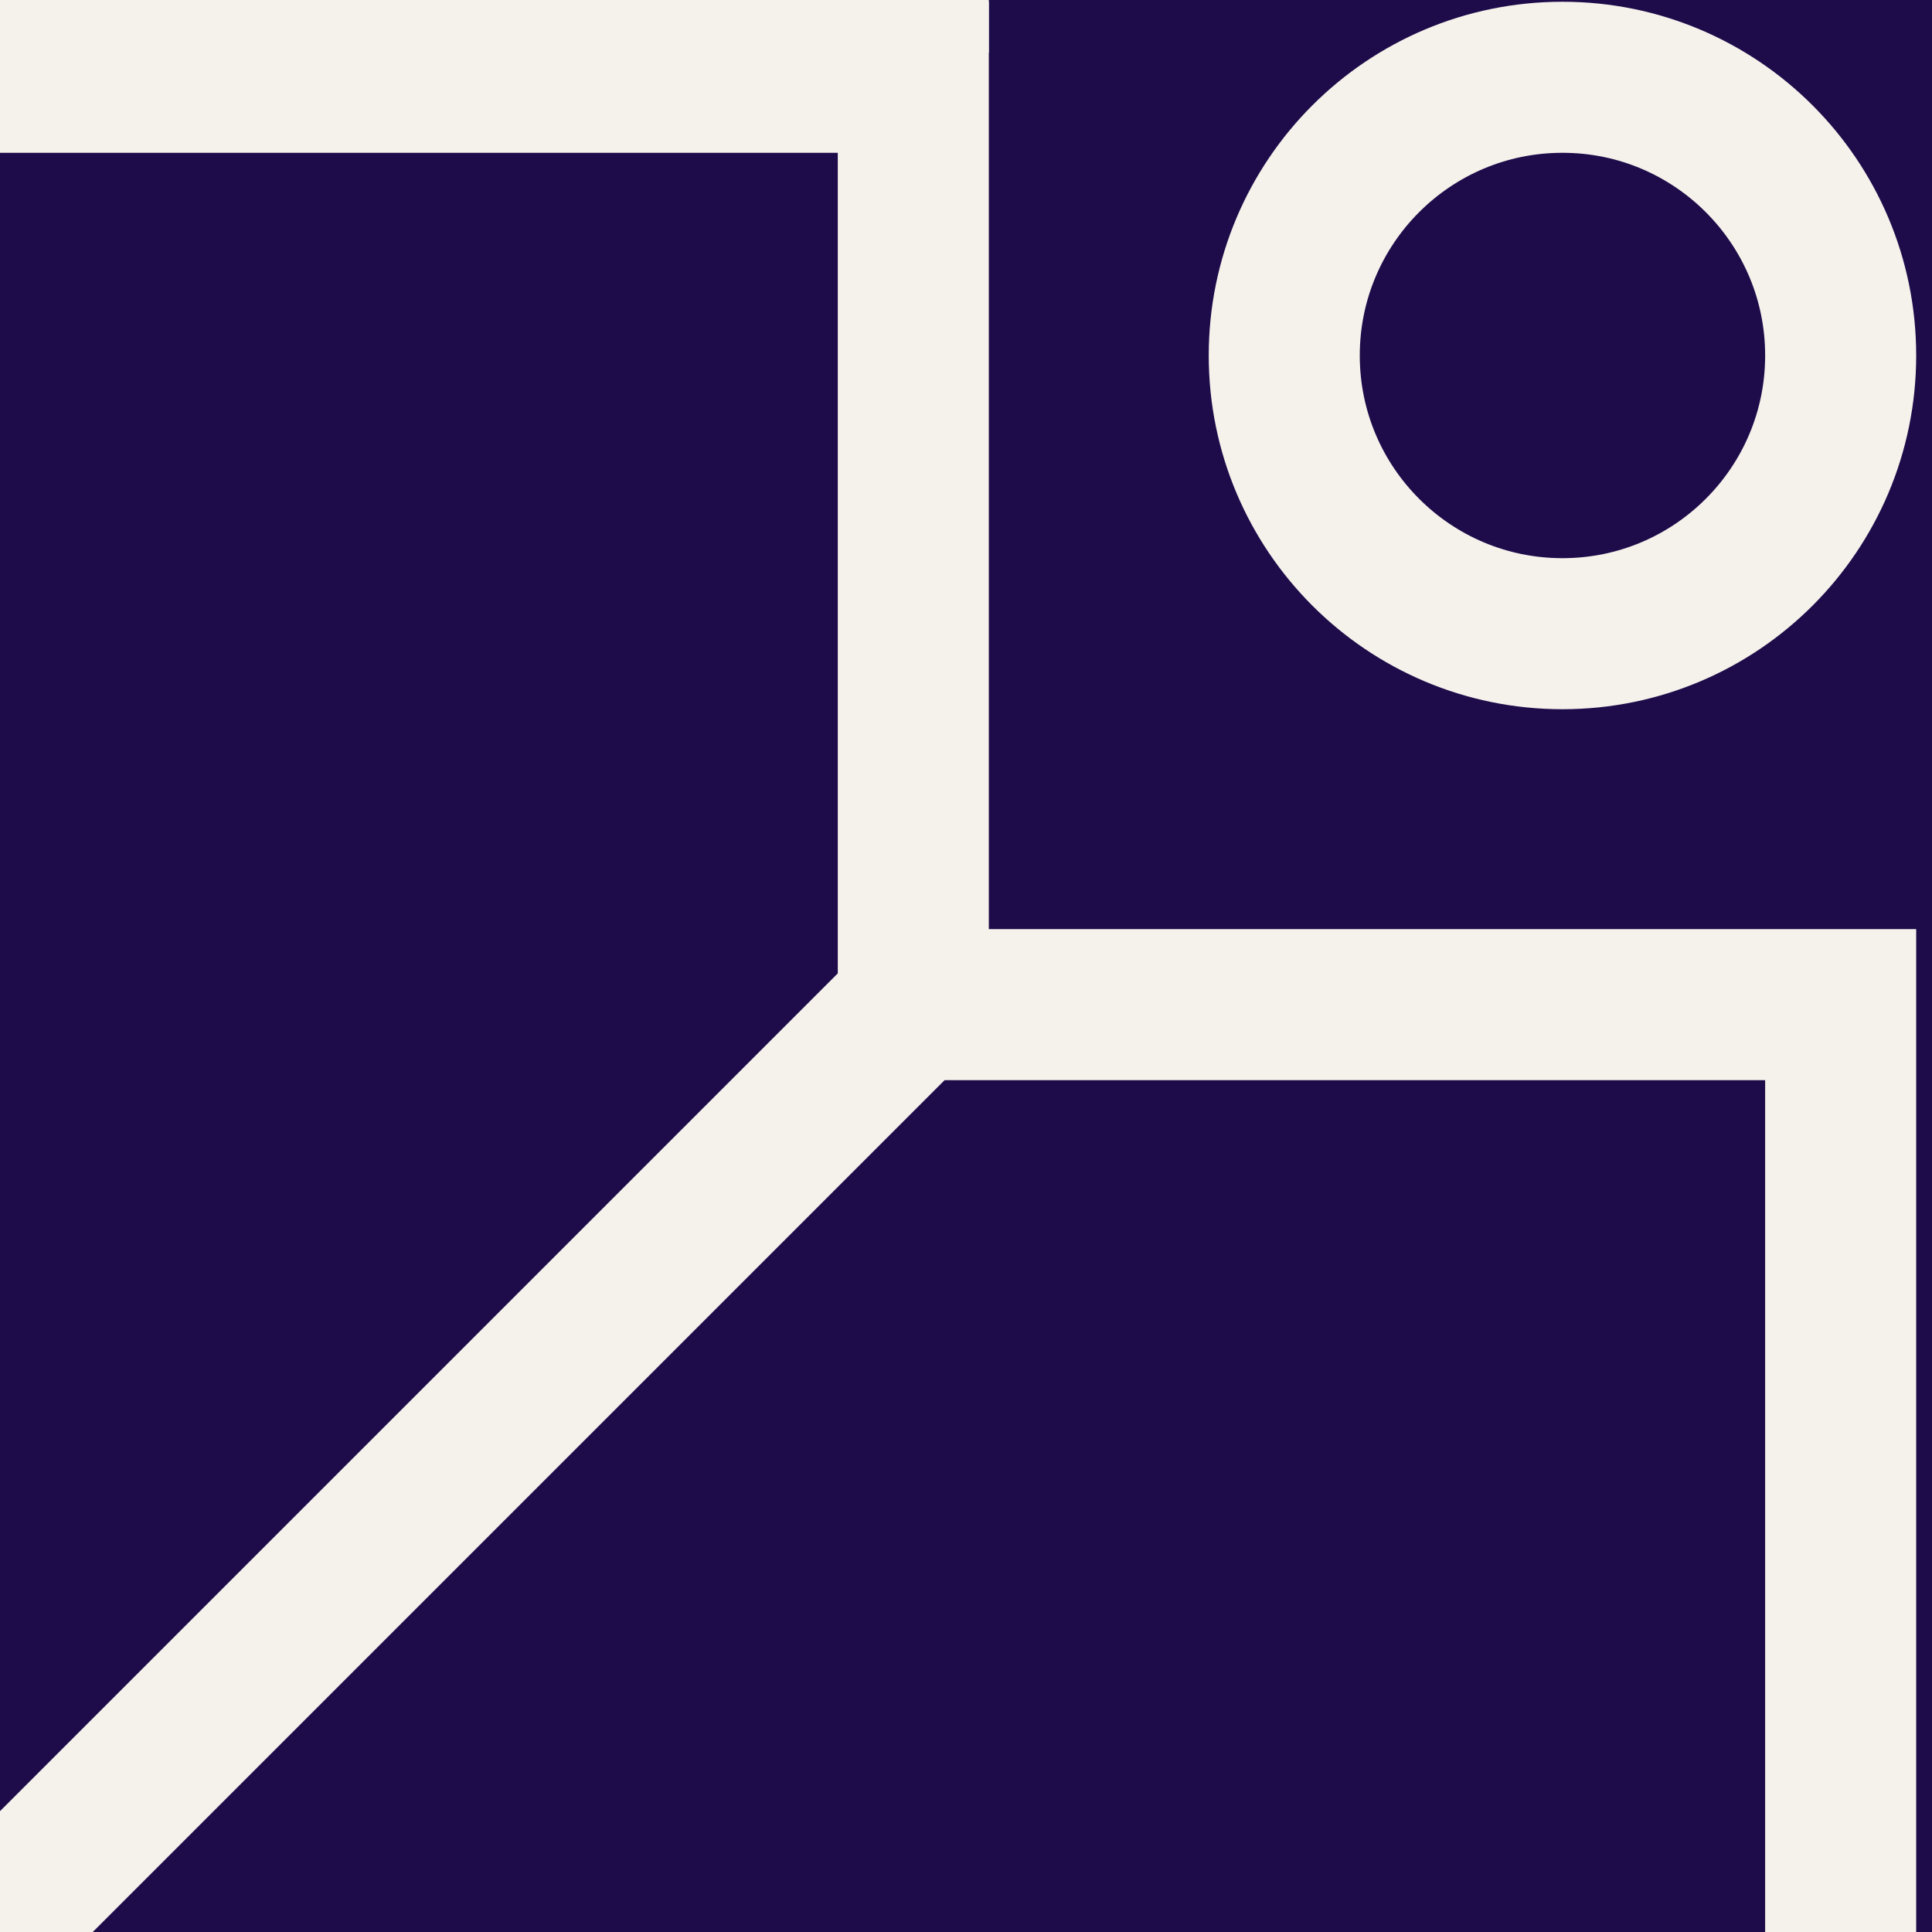
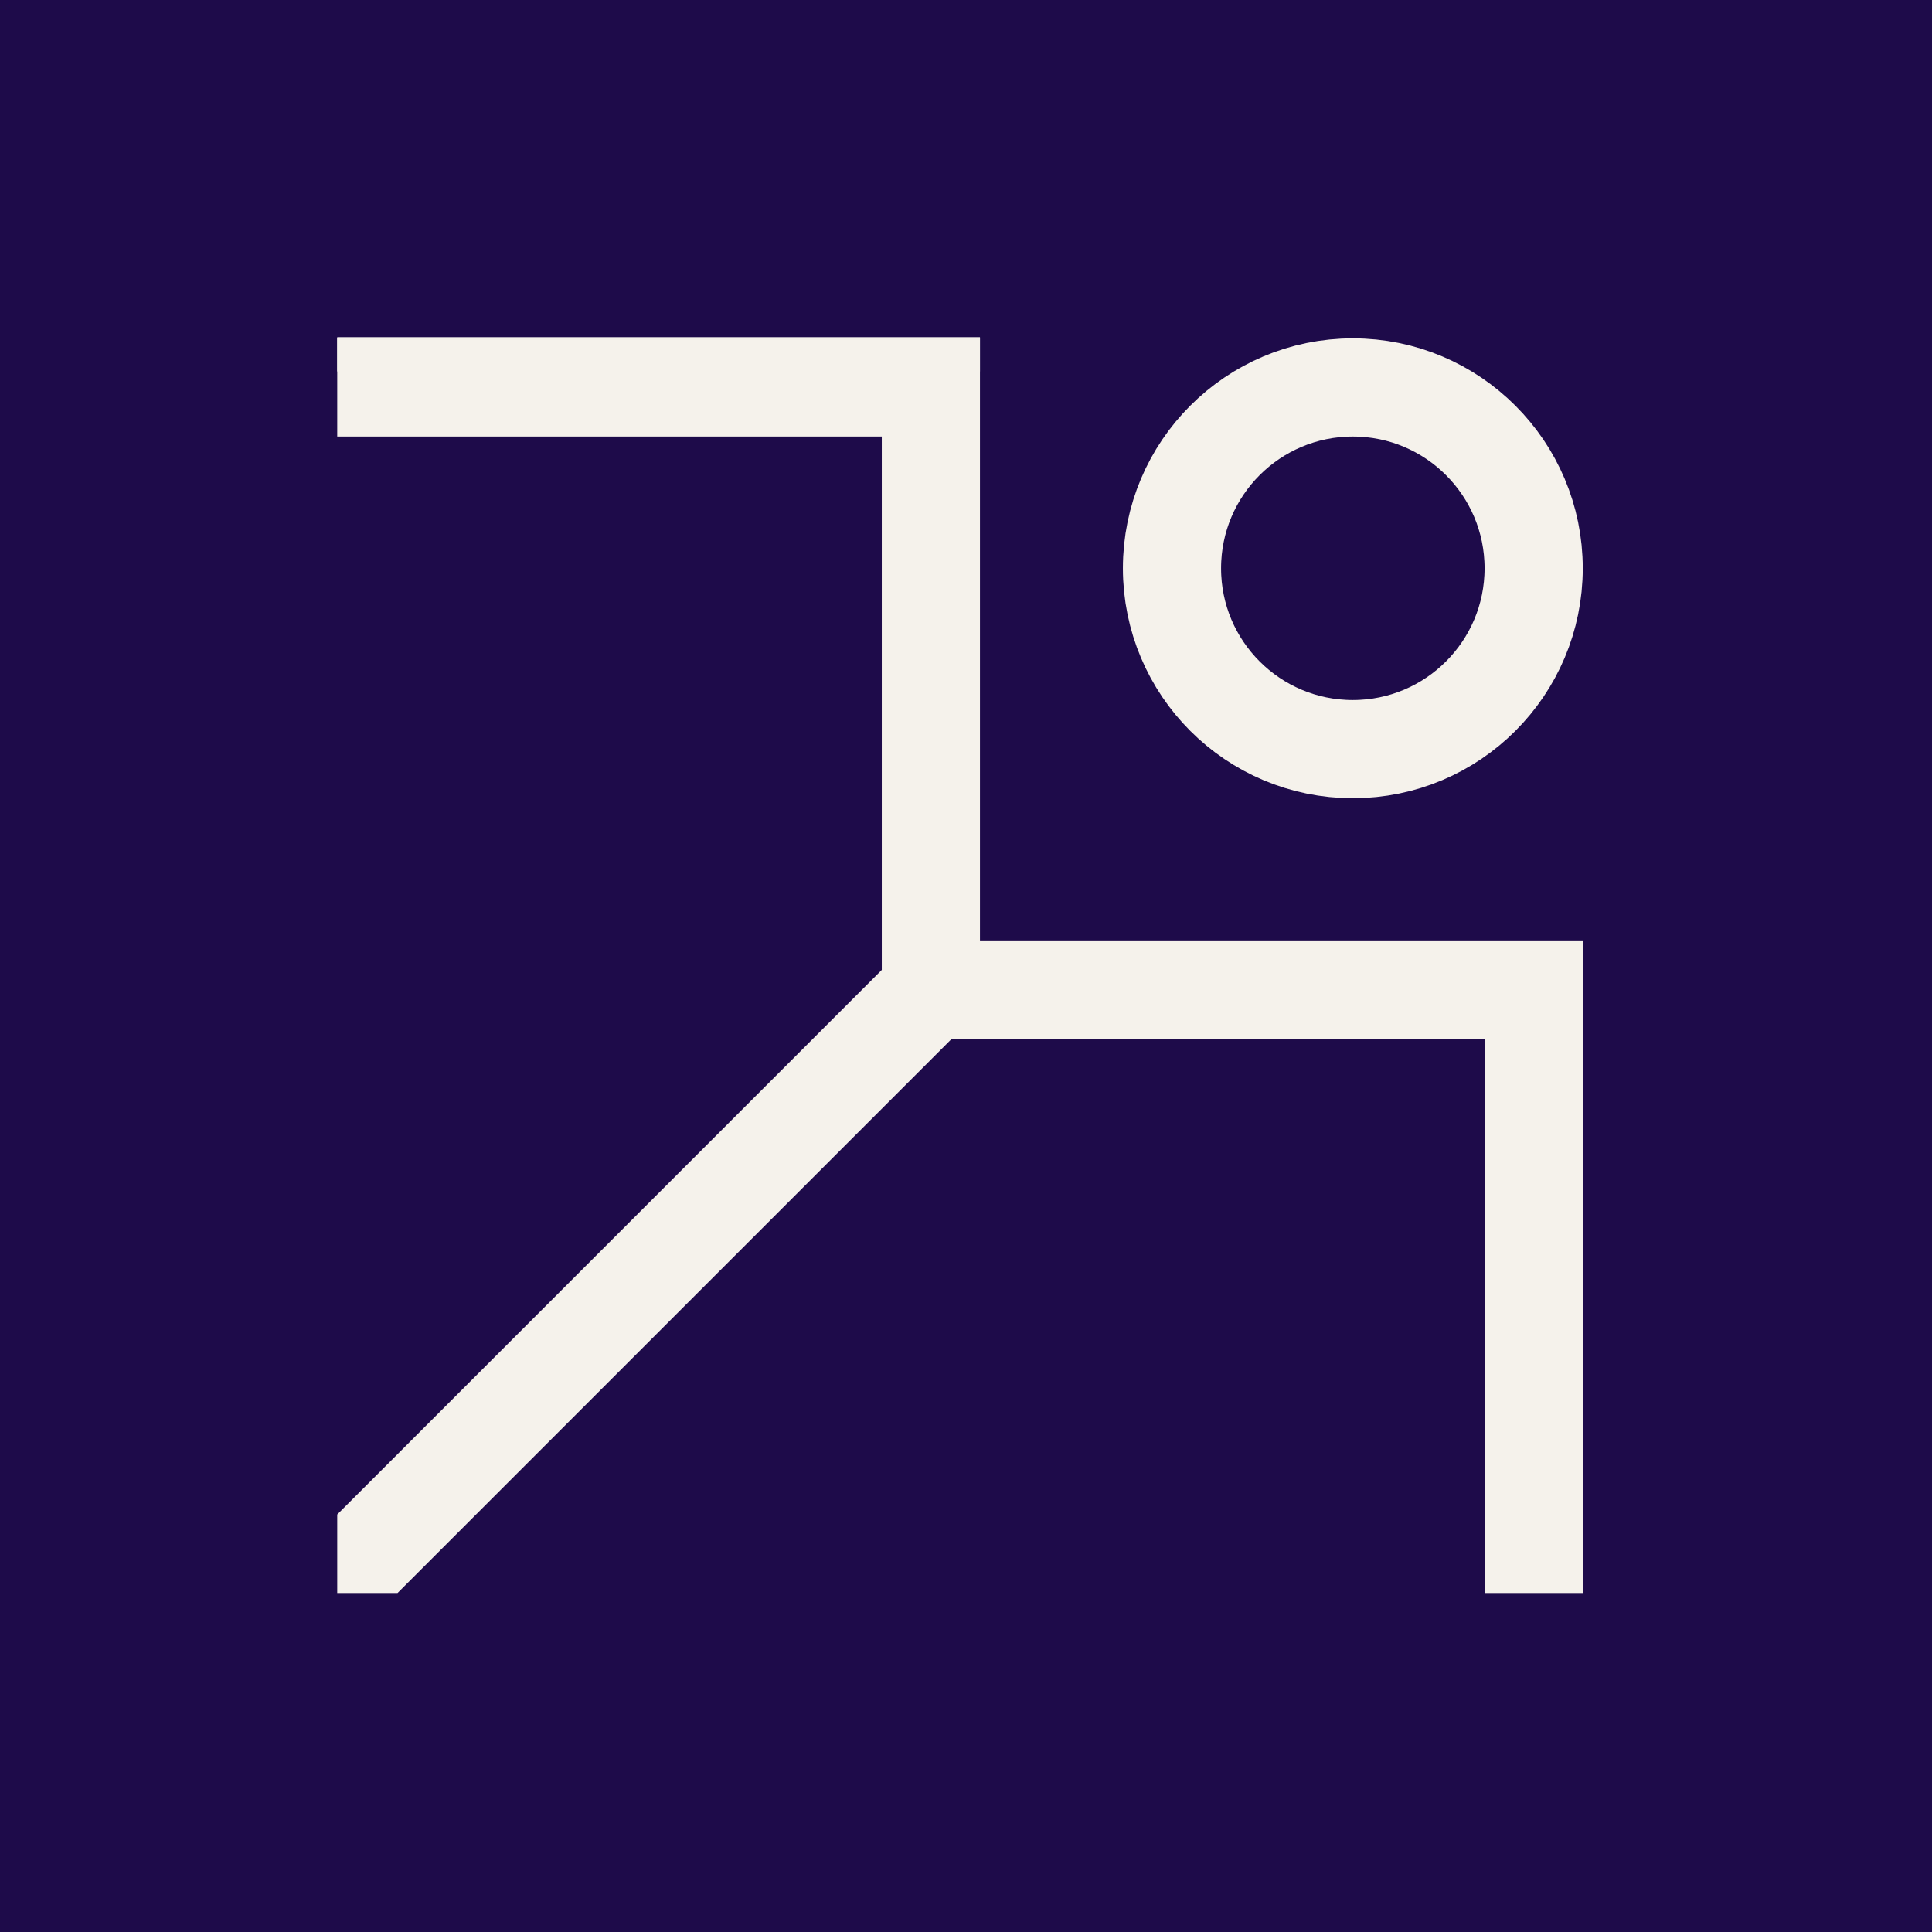
<svg xmlns="http://www.w3.org/2000/svg" viewBox="0 0 550 550">
  <defs>
-     <mask id="m" maskUnits="userSpaceOnUse" x="0" y="0" width="550" height="550">
-       <rect width="550" height="550" fill="#fff" />
-       <g fill="none" stroke="#000" stroke-width="43">
-         <path d="M-60 22H260V286M260 286H524V610M260 286L-60 606" />
-         <circle cx="444.8" cy="101.2" r="79.2" />
-       </g>
-       <rect x="-10" y="-10" width="291.5" height="25" fill="#000" />
-     </mask>
+     <clipPath id="c">
+       <rect width="550" height="550" />
+     </clipPath>
  </defs>
-   <rect width="550" height="550" fill="#F5F2EB" />
-   <rect width="550" height="550" fill="#1E0B4A" mask="url(#m)" />
+   <rect width="550" height="550" fill="#1E0B4A" />
+   <g transform="translate(96 96) scale(0.65)" clip-path="url(#c)">
+     <g fill="none" stroke="#F5F2EB" stroke-width="43">
+       <path d="M-60 22H260V286M260 286H524V610M260 286L-60 606" />
+       <circle cx="444.8" cy="101.2" r="79.2" />
+     </g>
+     <rect x="-10" y="-10" width="291.5" height="25" fill="#F5F2EB" />
+   </g>
</svg>
